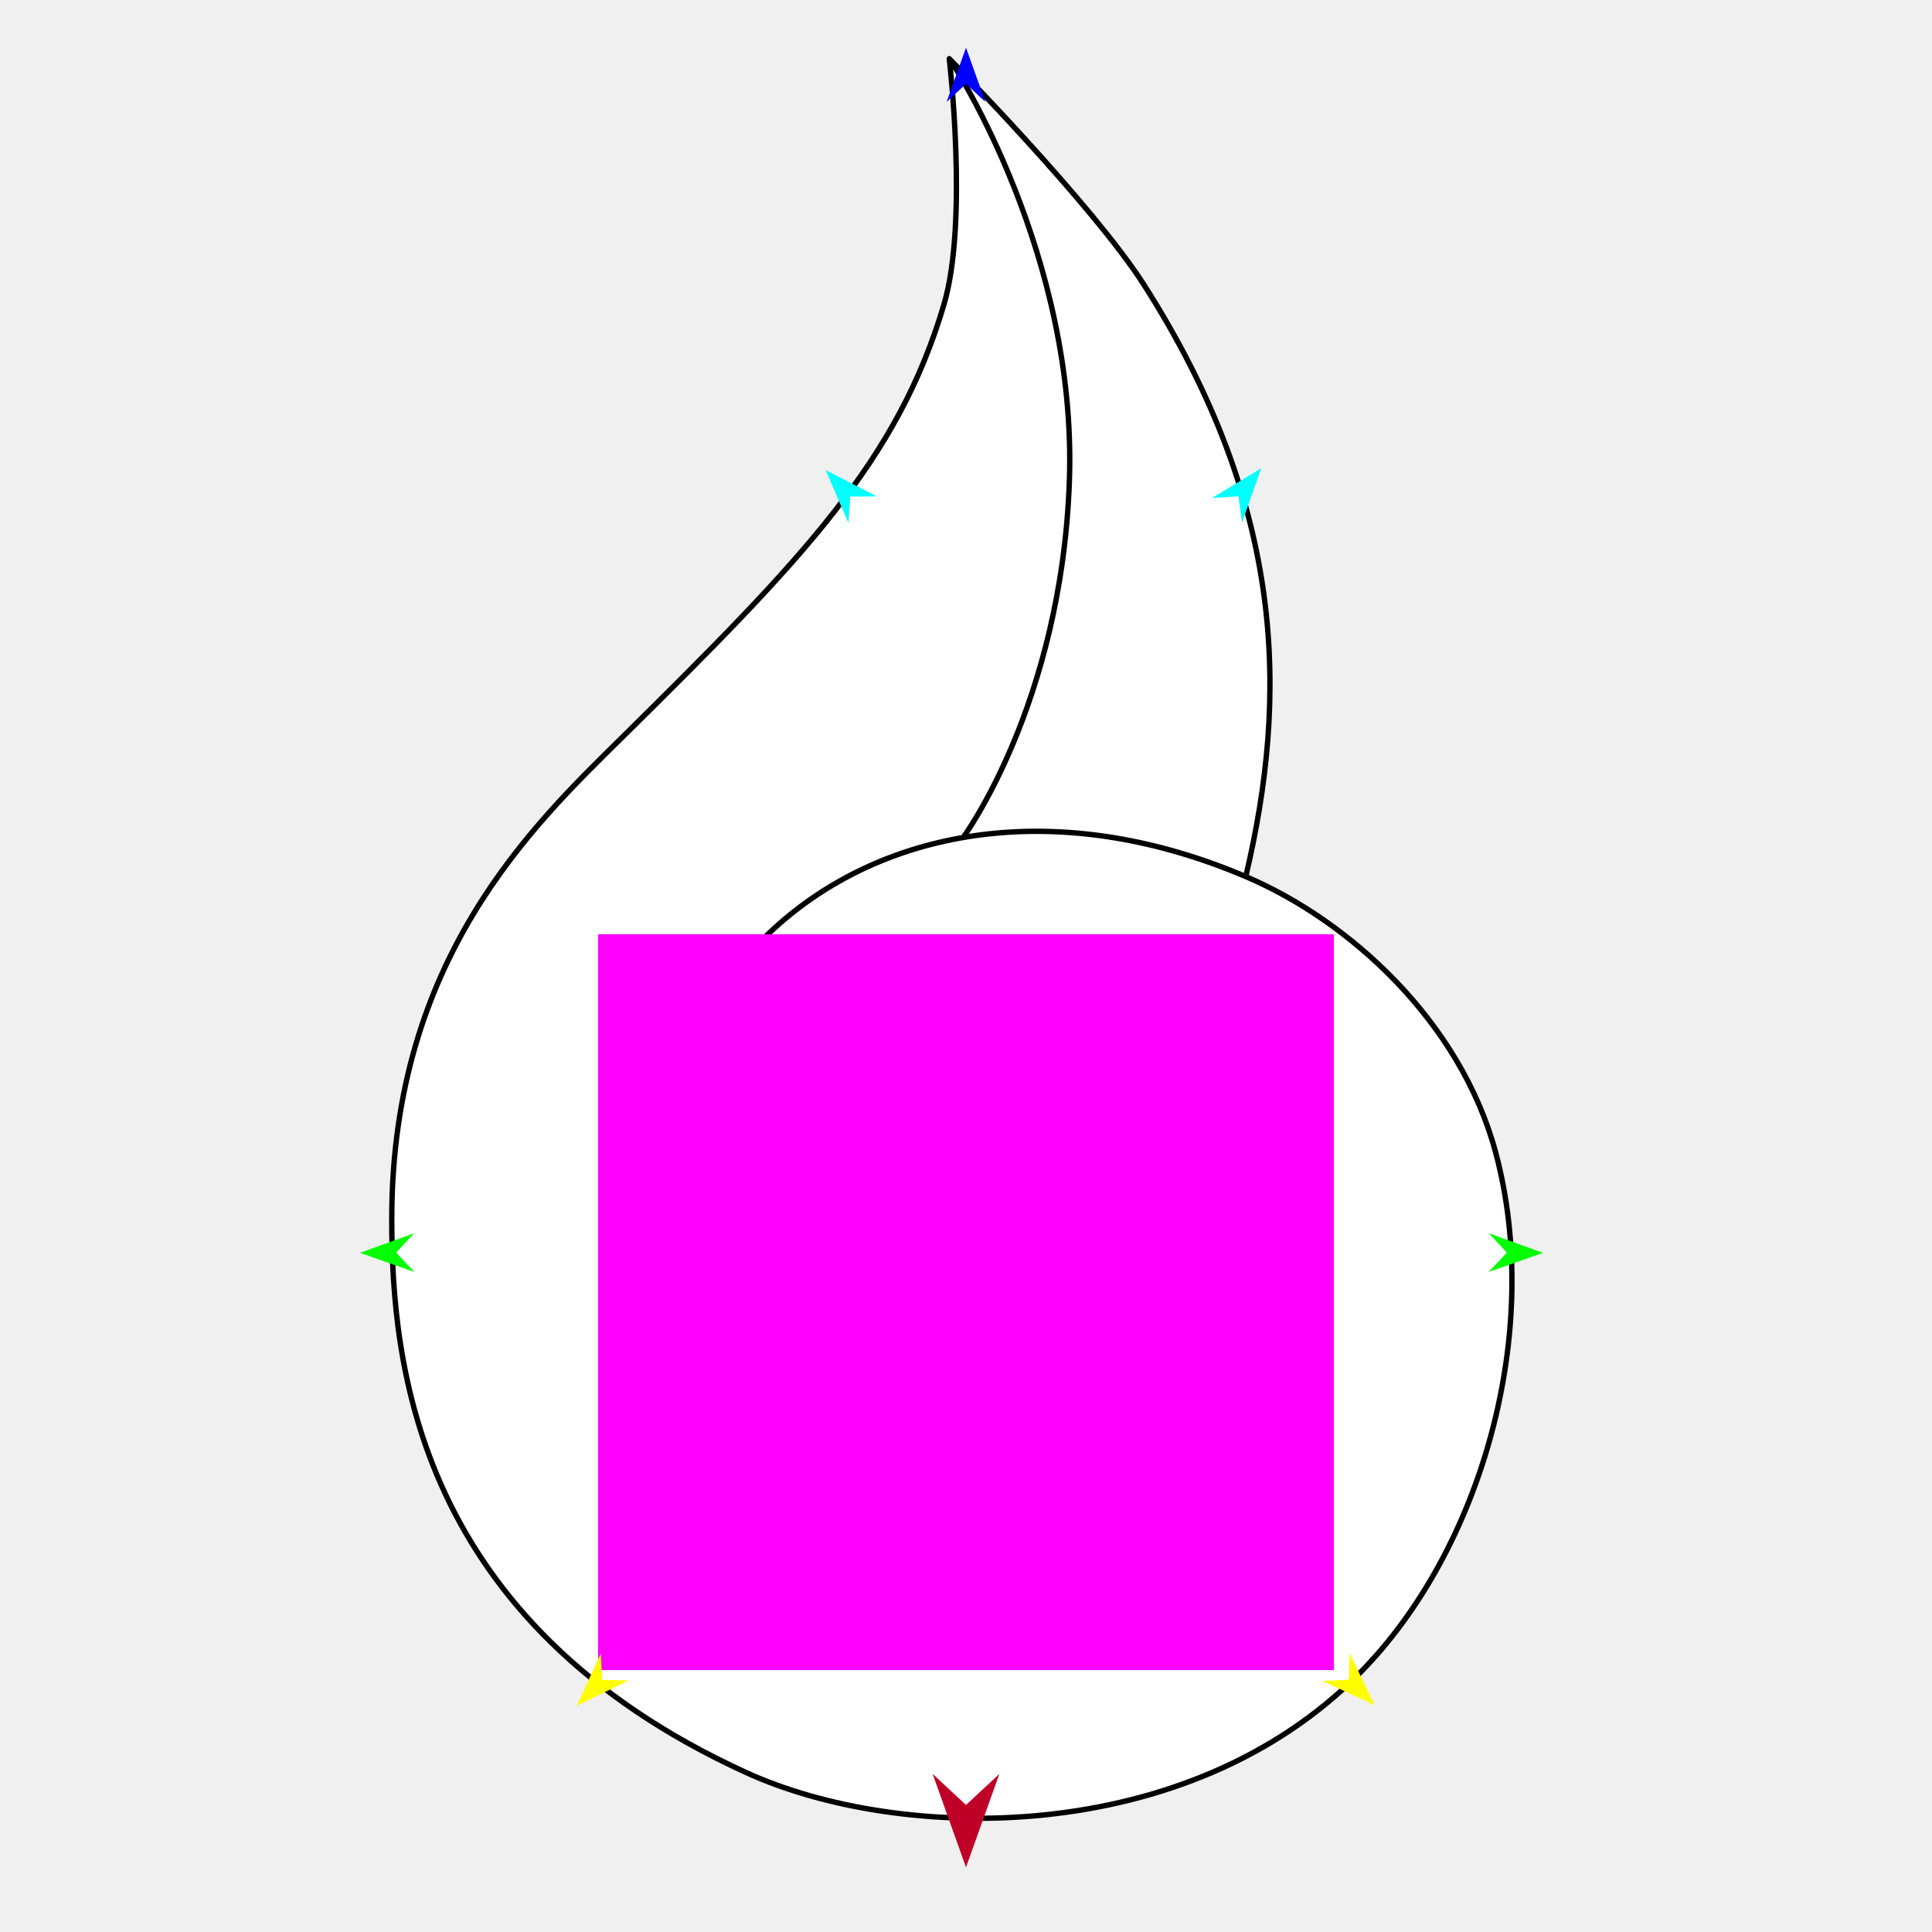
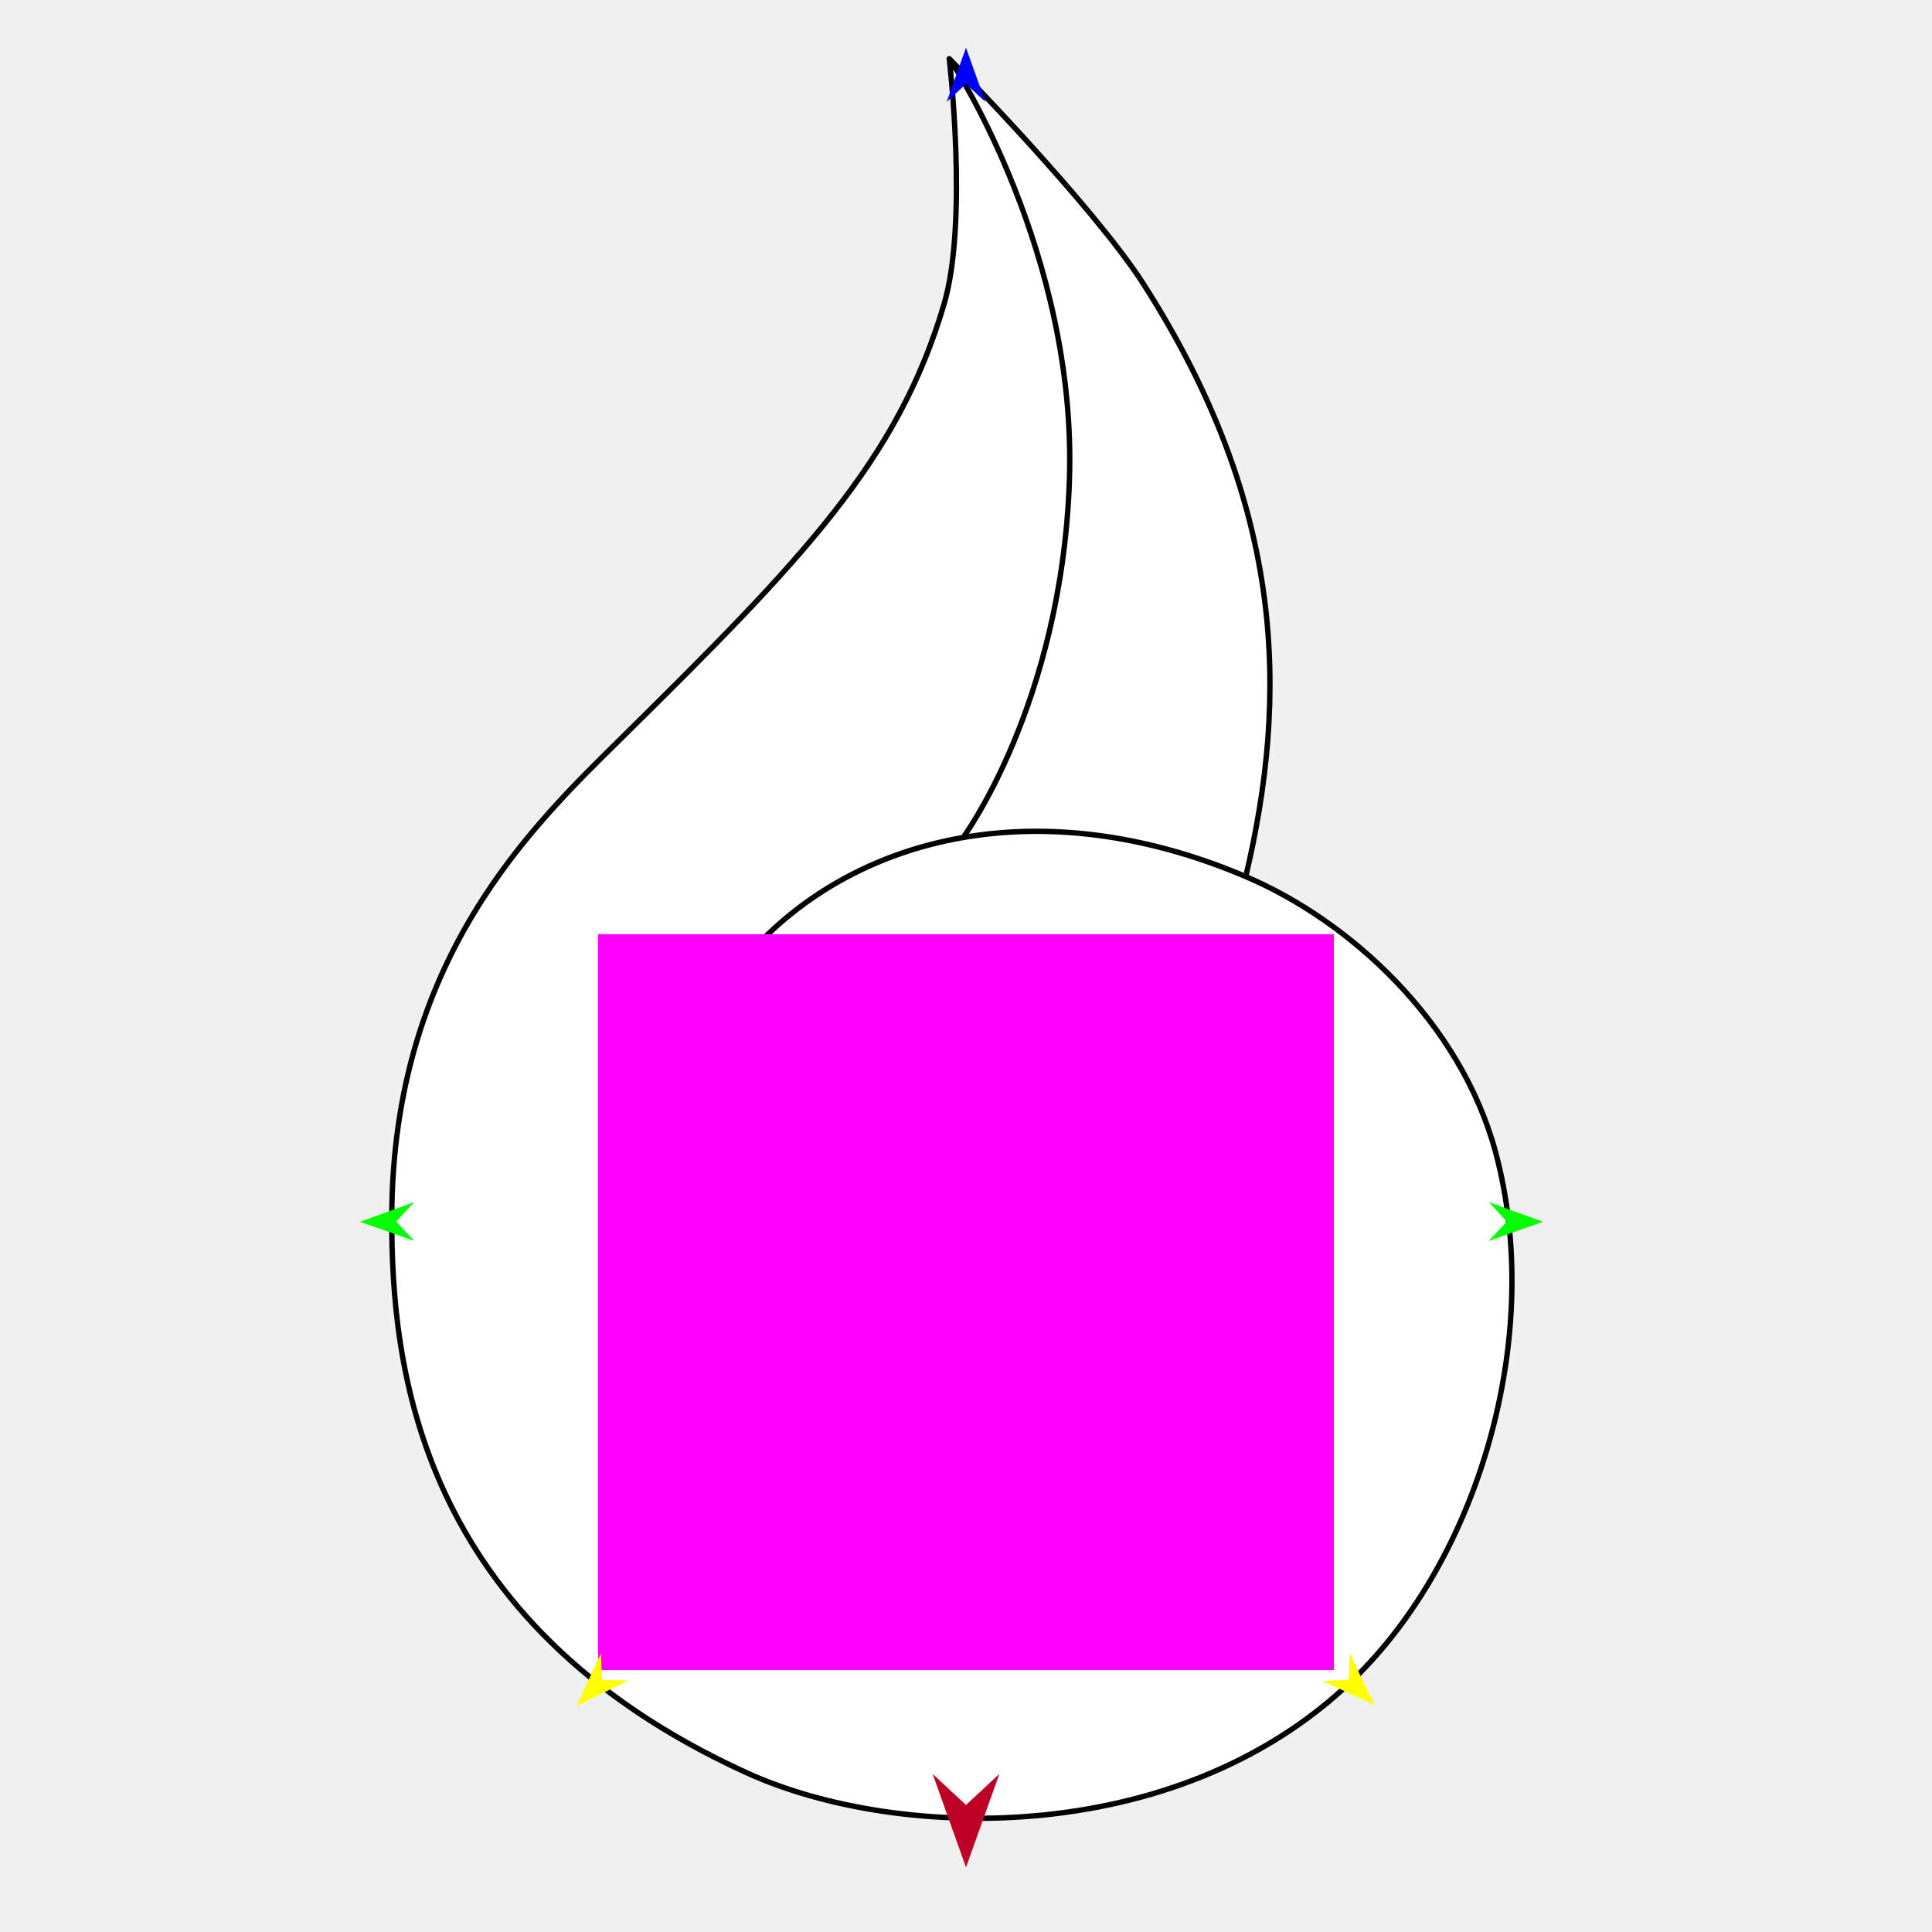
<svg xmlns="http://www.w3.org/2000/svg" version="1.1" id="Frame_0" width="720px" height="720px">
  <g id="spiral_squirt">
    <g id="spiral_squirt">
      <path fill="#ffffff" fill-rule="evenodd" stroke="none" d="M 426.280 106.063 C 479.314 189.060 480.141 259.456 464.258 326.668 C 503.010 343.141 544.264 380.809 557.355 429.364 C 575.309 495.961 552.256 577.601 506.558 623.685 C 442.279 688.506 335.630 686.883 278.065 660.573 C 155.269 604.449 145.911 508.672 146.003 453.821 C 146.163 357.358 198.606 307.628 231.641 275.019 C 299.514 208.022 334.632 171.580 351.804 113.392 C 360.924 82.486 353.762 21.878 353.762 21.868 C 353.769 21.877 407.256 76.290 426.280 106.063 Z" />
      <path fill="none" stroke="#000000" stroke-width="2" stroke-linejoin="round" d="M 398.533 179.135 C 395.608 262.695 358.802 312.290 358.798 312.304 M 355.482 24.464 C 355.486 24.479 401.477 95.055 398.533 179.135 M 426.280 106.063 C 479.314 189.060 480.141 259.456 464.258 326.668 C 503.010 343.141 544.264 380.809 557.355 429.364 C 575.309 495.961 552.256 577.601 506.558 623.685 C 442.279 688.506 335.630 686.883 278.065 660.573 C 155.269 604.449 145.911 508.672 146.003 453.821 C 146.163 357.358 198.606 307.628 231.641 275.019 C 299.514 208.022 334.632 171.580 351.804 113.392 C 360.924 82.486 353.762 21.878 353.762 21.868 C 353.769 21.877 407.256 76.290 426.280 106.063 M 250.261 486.228 C 220.833 363.543 331.538 270.248 464.258 326.668 M 450.921 526.688 C 403.929 609.326 270.821 571.943 250.261 486.228 M 398.980 409.655 C 458.856 413.087 476.498 481.708 450.921 526.688 M 353.254 481.233 C 327.747 455.278 345.057 406.564 398.980 409.655 M 383.693 465.936 C 395.544 480.689 370.576 498.858 353.254 481.233 " />
    </g>
    <g id="specs_2">
-       <path fill="#ff00ff" fill-rule="evenodd" stroke="none" d="M 222.888 622.378 C 222.916 622.378 497.084 622.378 497.112 622.378 C 497.112 622.351 497.112 348.182 497.112 348.154 C 497.084 348.154 222.916 348.154 222.888 348.154 C 222.888 348.182 222.888 622.351 222.888 622.378 Z" />
+       <path fill="#ff00ff" fill-rule="evenodd" stroke="none" d="M 222.888 622.378 C 222.916 622.378 497.084 622.378 497.112 622.378 C 497.112 622.351 497.112 348.182 497.112 348.155 C 497.084 348.155 222.916 348.155 222.888 348.155 C 222.888 348.182 222.888 622.351 222.888 622.378 Z" />
      <path fill="#ff0000" fill-rule="evenodd" stroke="none" d="M 360.000 739.803 C 360.001 739.806 372.432 774.612 372.433 774.616 C 372.432 774.614 360.001 763.048 360.000 763.047 C 359.999 763.048 347.568 774.614 347.567 774.616 C 347.568 774.612 359.999 739.806 360.000 739.803 Z" />
      <path fill="#0000ff" fill-rule="evenodd" stroke="none" d="M 360.000 17.772 C 360.001 17.774 367.221 37.992 367.222 37.994 C 367.221 37.993 360.001 31.275 360.000 31.274 C 359.999 31.275 352.779 37.993 352.778 37.994 C 352.779 37.992 359.999 17.774 360.000 17.772 Z" />
-       <path fill="#00ff00" fill-rule="evenodd" stroke="none" d="M 134.139 466.904 C 134.141 466.904 154.323 459.581 154.325 459.580 C 154.324 459.581 147.642 466.835 147.641 466.836 C 147.642 466.837 154.397 474.024 154.397 474.024 C 154.395 474.024 134.141 466.905 134.139 466.904 Z" />
+       <path fill="#00ff00" fill-rule="evenodd" stroke="none" d="M 134.139 455.325 C 134.141 455.324 154.323 448.002 154.325 448.001 C 154.324 448.002 147.642 455.256 147.641 455.257 C 147.642 455.258 154.397 462.444 154.397 462.445 C 154.395 462.444 134.141 455.326 134.139 455.325 Z" />
      <path fill="#ffff00" fill-rule="evenodd" stroke="none" d="M 214.945 635.695 C 214.946 635.693 223.907 616.183 223.908 616.181 C 223.908 616.183 224.380 626.034 224.380 626.035 C 224.381 626.035 234.240 626.274 234.241 626.274 C 234.239 626.275 214.947 635.694 214.945 635.695 Z" />
      <path fill="#ffff00" fill-rule="evenodd" stroke="none" d="M 512.310 635.456 C 512.309 635.454 502.959 616.128 502.959 616.126 C 502.958 616.127 502.684 625.986 502.684 625.987 C 502.683 625.987 492.830 626.424 492.829 626.424 C 492.831 626.425 512.308 635.455 512.310 635.456 Z" />
-       <path fill="#00ff00" fill-rule="evenodd" stroke="none" d="M 575.046 466.904 C 575.044 466.904 554.863 459.581 554.861 459.580 C 554.861 459.581 561.543 466.835 561.544 466.836 C 561.543 466.837 554.788 474.024 554.788 474.024 C 554.790 474.024 575.044 466.905 575.046 466.904 Z" />
-       <path fill="#00ffff" fill-rule="evenodd" stroke="none" d="M 470.046 174.478 C 470.045 174.480 462.878 194.717 462.877 194.719 C 462.877 194.718 461.520 184.949 461.520 184.948 C 461.519 184.948 451.677 185.598 451.676 185.598 C 451.678 185.597 470.044 174.479 470.046 174.478 Z" />
-       <path fill="#00ffff" fill-rule="evenodd" stroke="none" d="M 307.676 175.149 C 307.676 175.151 316.177 194.865 316.178 194.867 C 316.178 194.866 316.881 185.028 316.881 185.027 C 316.882 185.027 326.744 185.020 326.745 185.020 C 326.743 185.019 307.677 175.150 307.676 175.149 Z" />
+       <path fill="#00ff00" fill-rule="evenodd" stroke="none" d="M 575.046 455.325 C 575.044 455.324 554.863 448.002 554.861 448.001 C 554.861 448.002 561.543 455.256 561.544 455.257 C 561.543 455.258 554.788 462.444 554.788 462.445 C 554.790 462.444 575.044 455.326 575.046 455.325 Z" />
      <path fill="#be0027" fill-rule="evenodd" stroke="none" d="M 360.000 695.903 C 360.001 695.899 372.432 661.093 372.433 661.090 C 372.432 661.091 360.001 672.657 360.000 672.658 C 359.999 672.657 347.568 661.091 347.567 661.090 C 347.568 661.093 359.999 695.899 360.000 695.903 Z" />
    </g>
  </g>
</svg>
